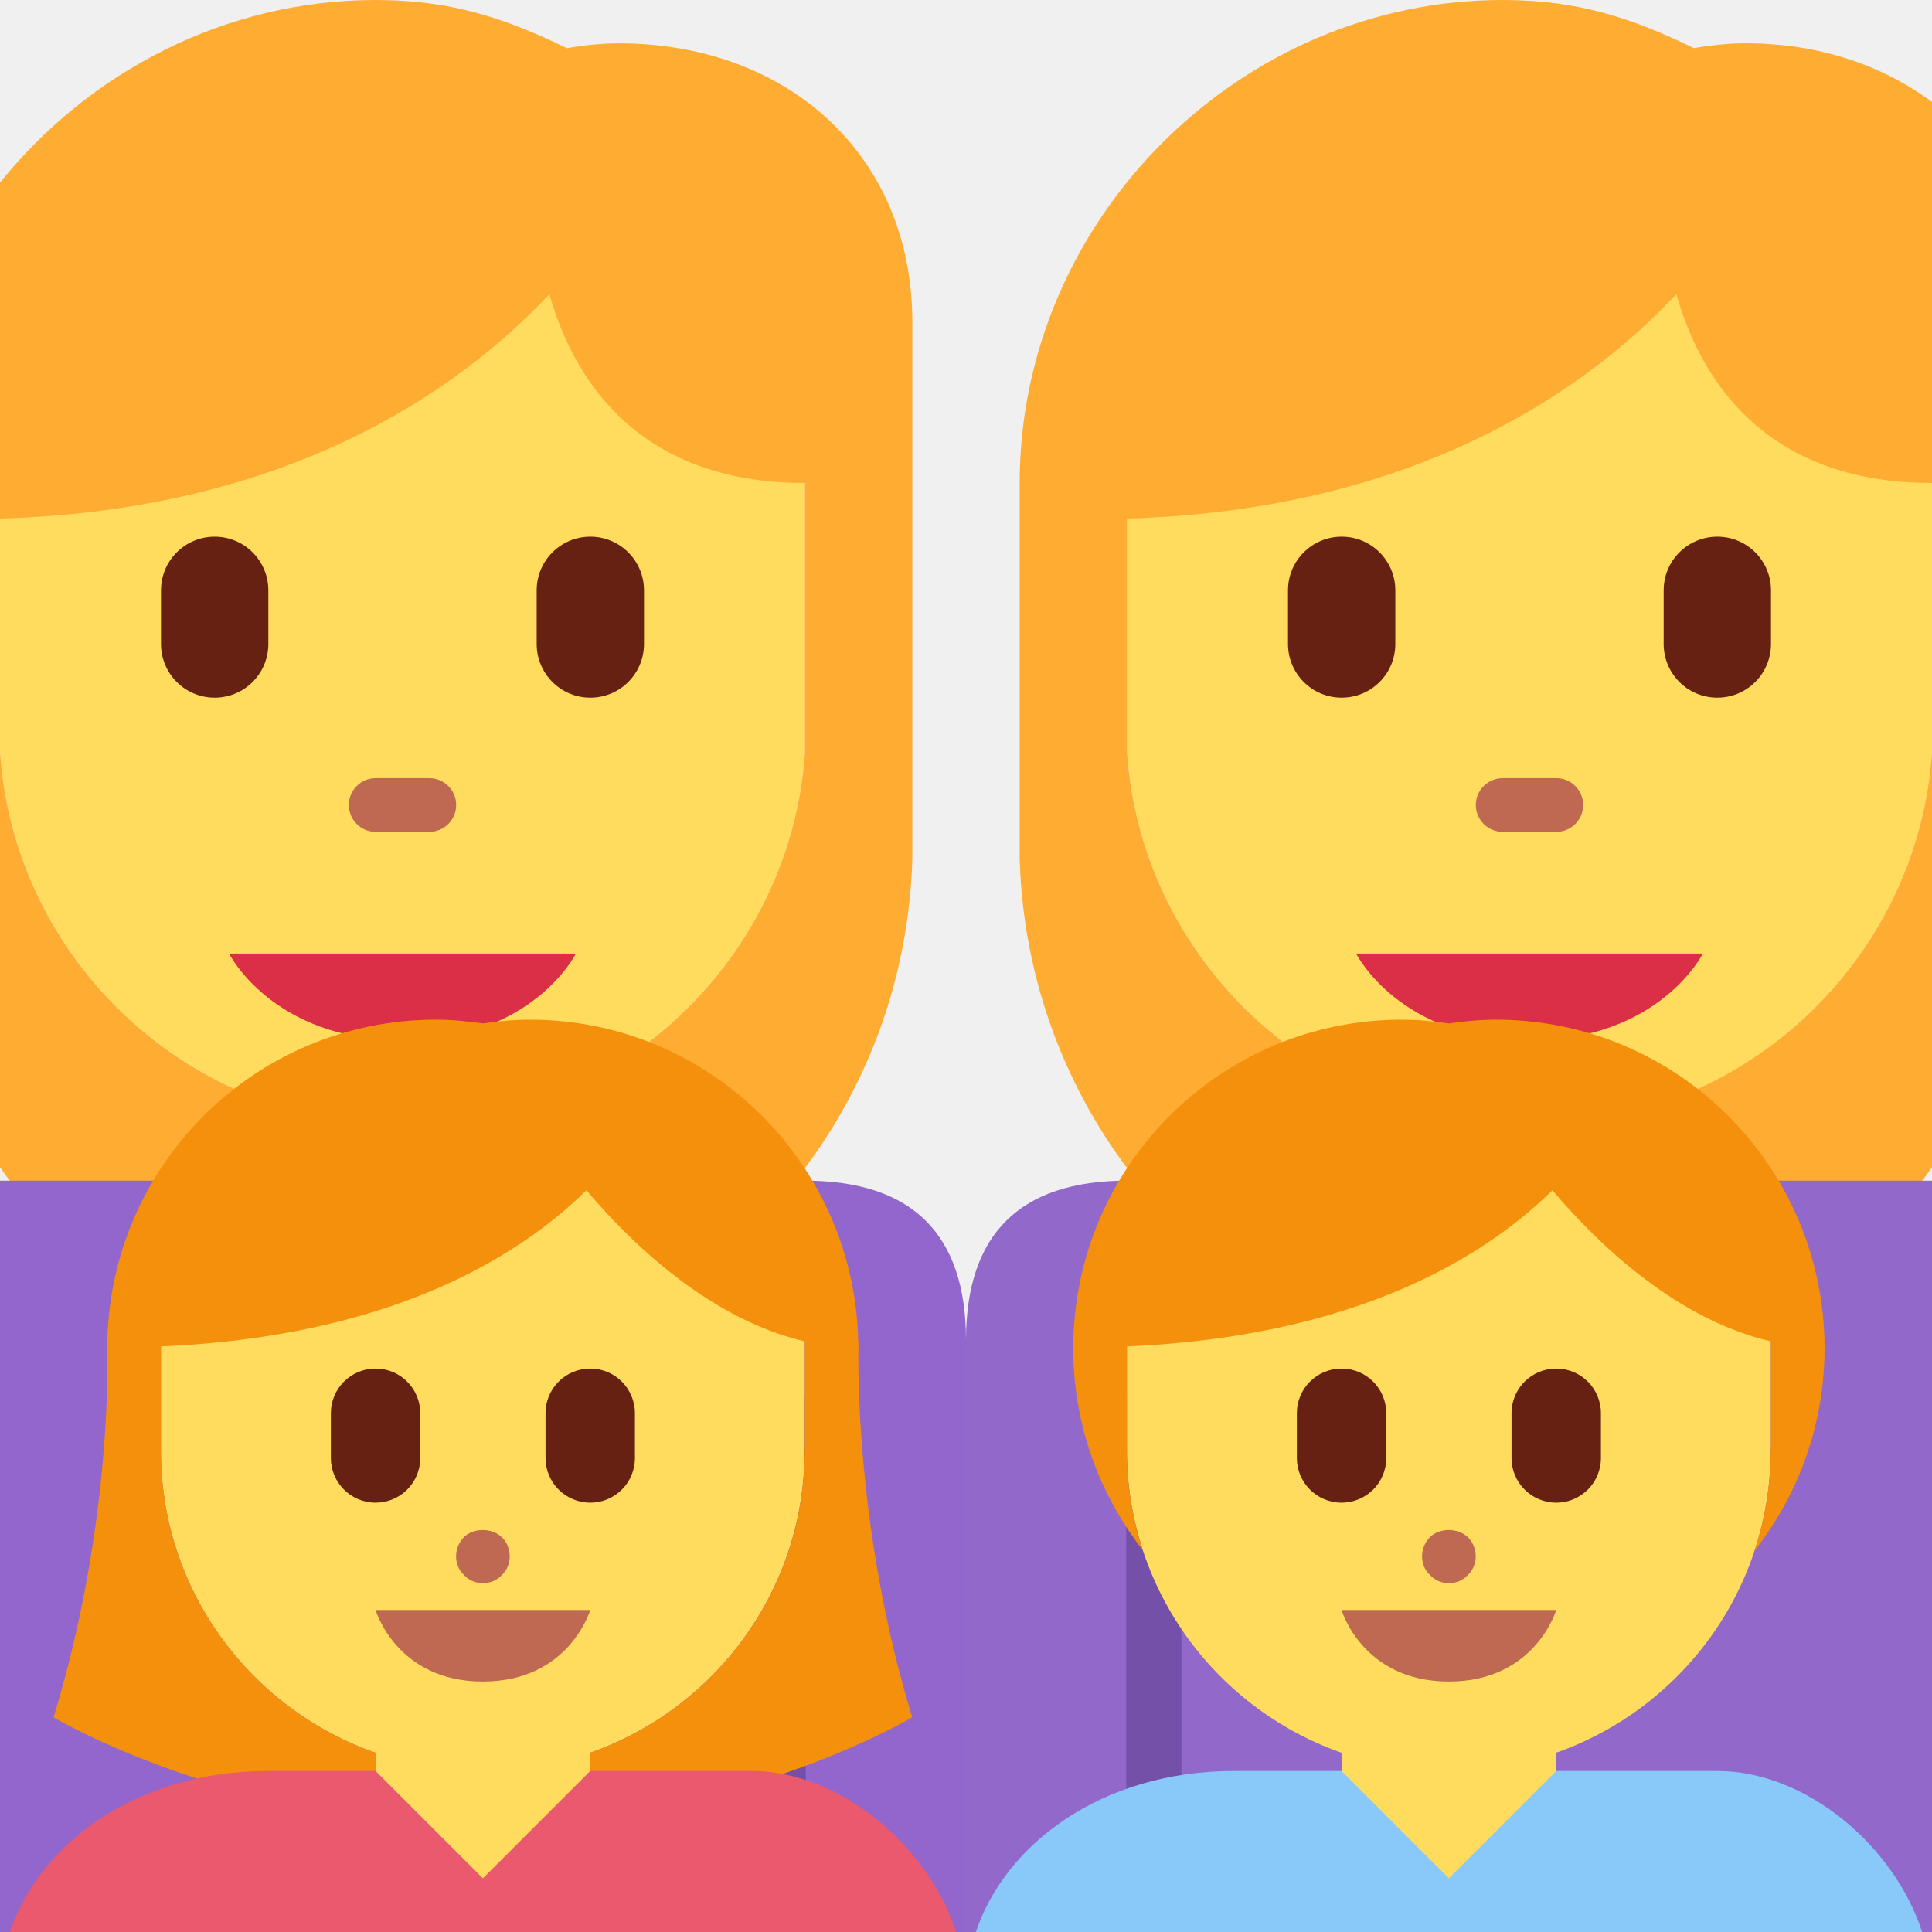
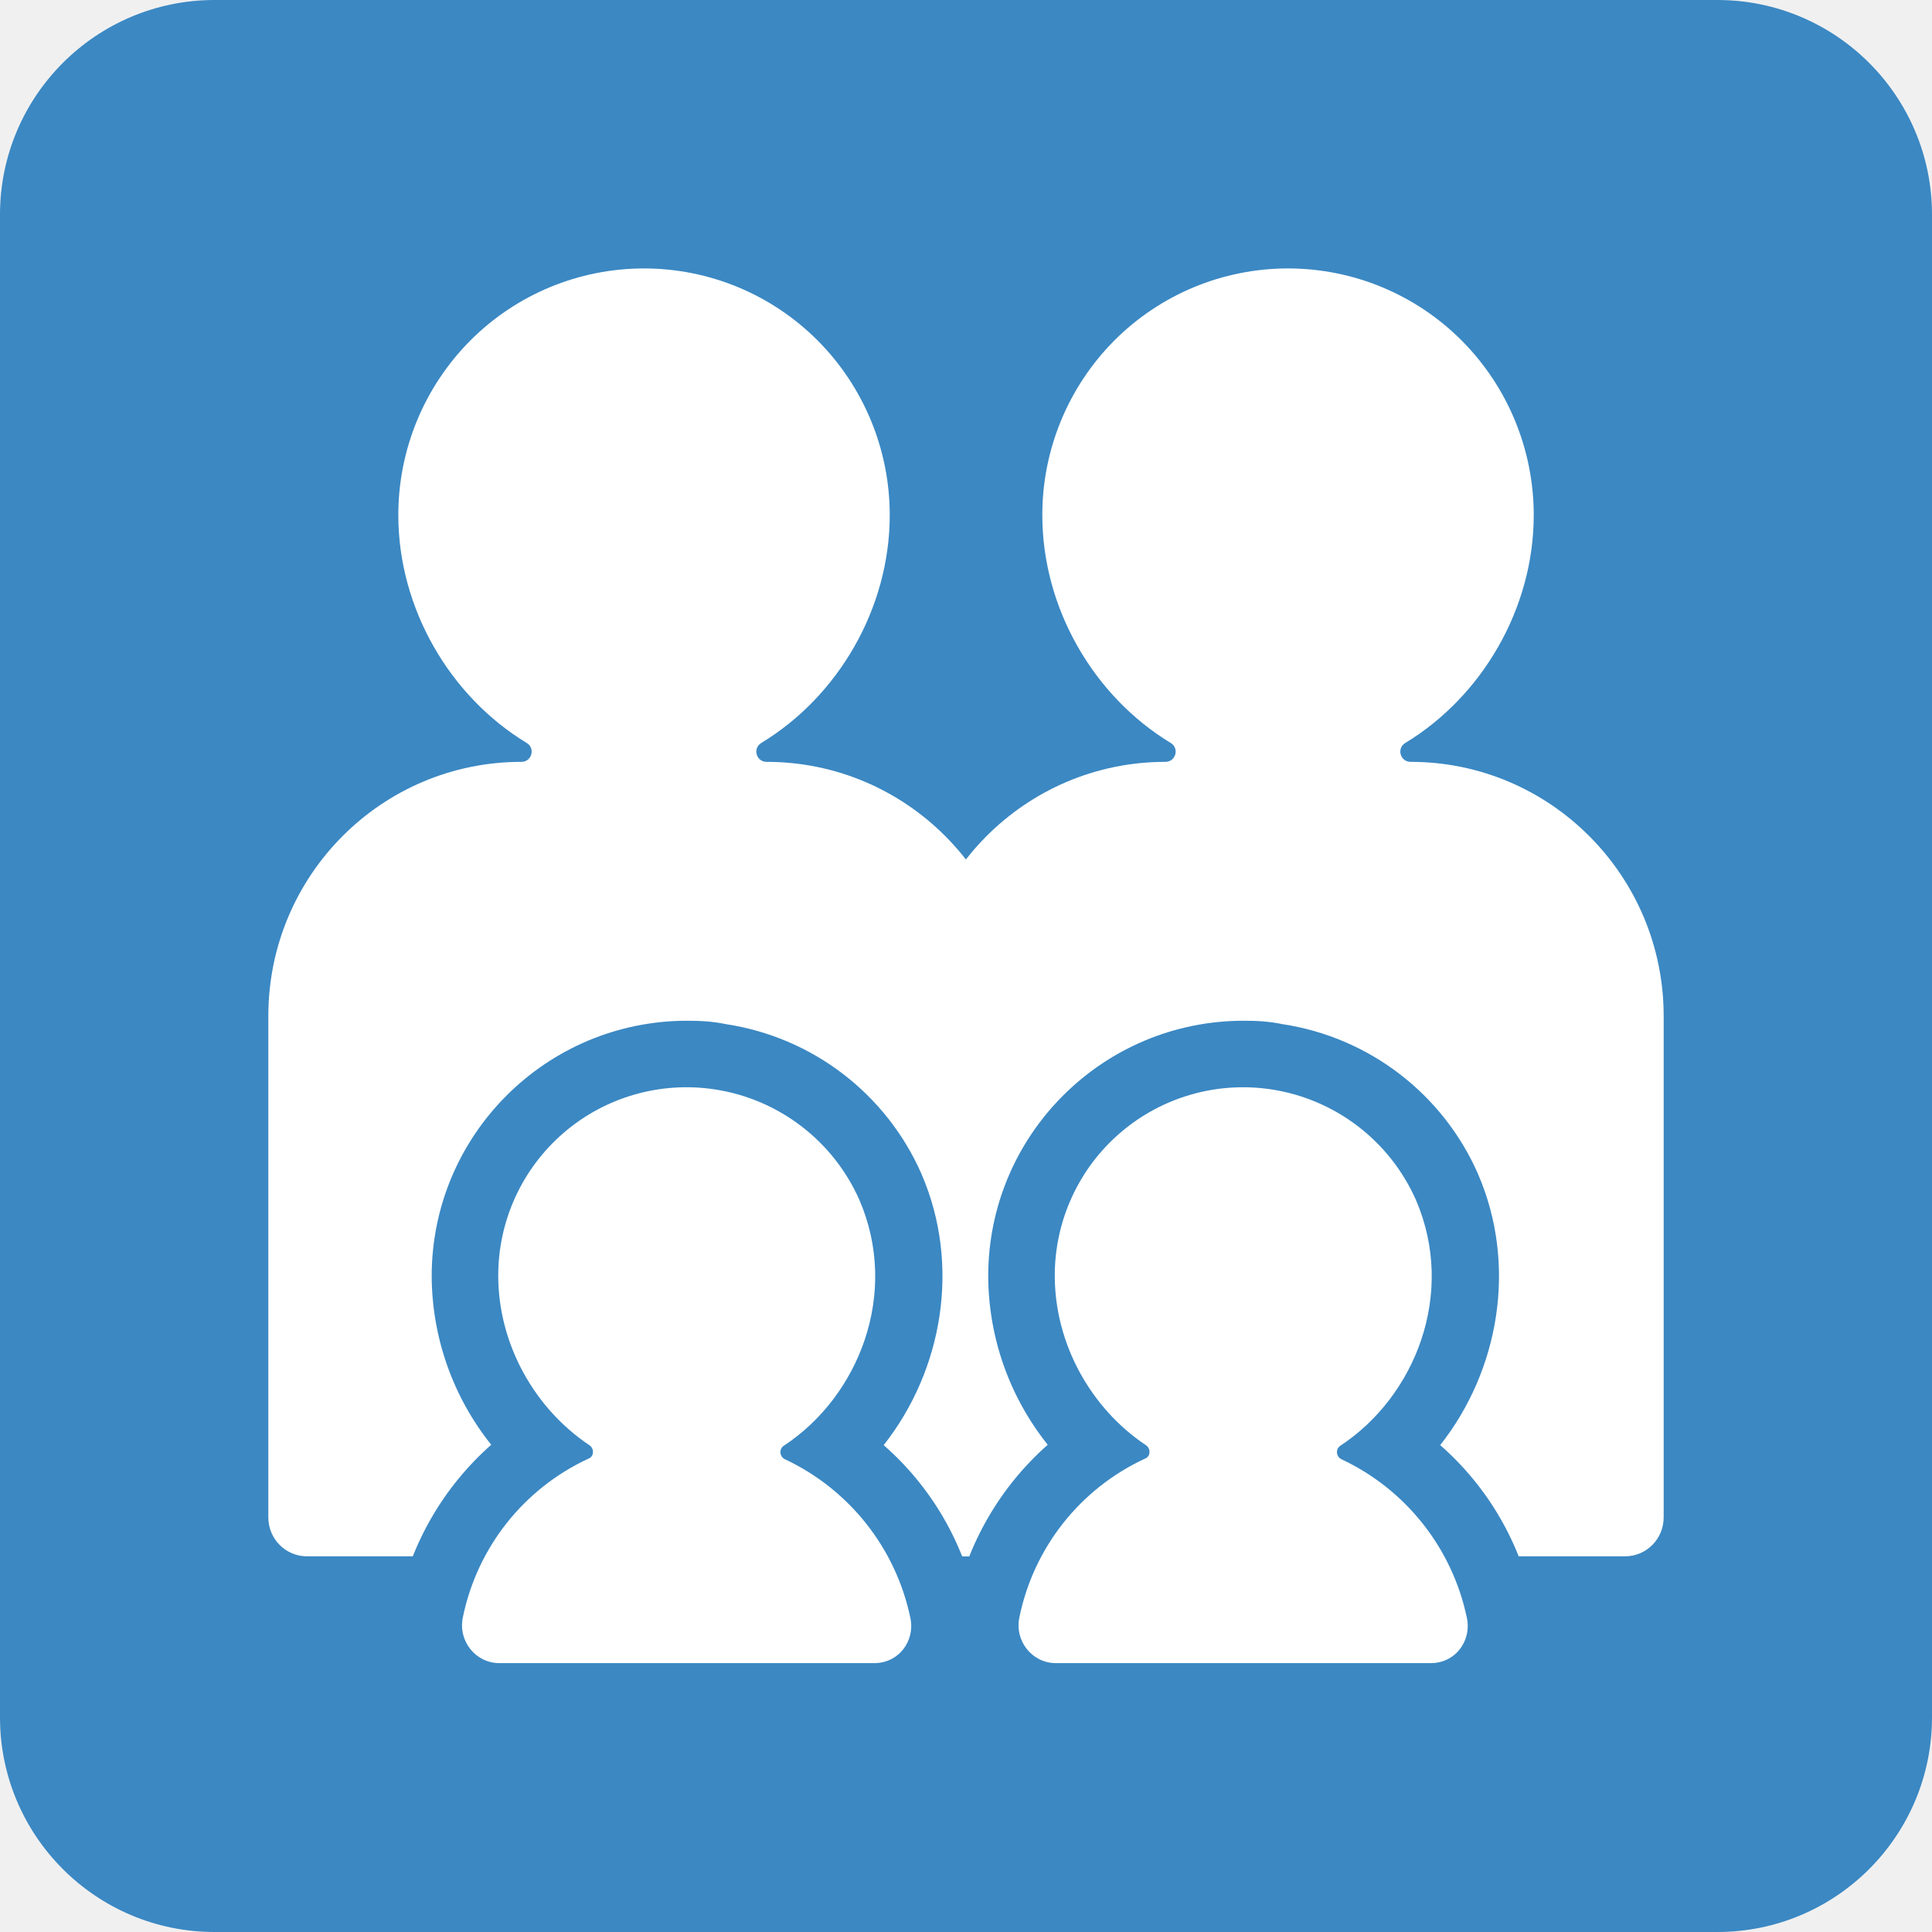
<svg xmlns="http://www.w3.org/2000/svg" viewBox="0 0 36 36">
-   <path fill="#FFDC5D" d="M21 14c.253 3.89 3.521 6.969 7.5 6.969S35.747 17.89 36 14V4H21v10z" />
-   <path fill="#FFAC33" d="M36 21.752V14c-.253 3.89-3.521 6.969-7.5 6.969S21.253 17.89 21 14V9.663c5.328-.155 8.51-2.343 10.237-4.181C31.652 6.957 32.801 9 36 9V1.9c-.931-.689-2.115-1.093-3.462-1.093-.333 0-.657.034-.974.09C30.393.328 29.39 0 28 0c-4.907 0-9 4.093-9 9v7c.064 2.258.868 4.35 2.182 6L24 24h9l2.818-2c.064-.08.121-.166.182-.248z" />
-   <path fill="#9268CA" d="M35.818 22H21c-2 0-3 1-3 2.973V36h18V22h-.182z" />
-   <path fill="#7450A8" d="M20.986 26h1.028v10h-1.028z" />
-   <path fill="#FFDC5D" d="M26 19v3c0 1.381 1.119 2.5 2.5 2.5S31 23.381 31 22v-3h-5z" />
-   <path fill="#DA2F47" d="M25.27 17.769h6.46s-.808 1.616-3.23 1.616-3.23-1.616-3.23-1.616z" />
-   <path fill="#BF6952" d="M29 15.5h-1c-.276 0-.5-.224-.5-.5s.224-.5.5-.5h1c.276 0 .5.224.5.5s-.224.5-.5.5z" />
-   <path fill="#662113" d="M25 13c-.553 0-1-.448-1-1v-1c0-.552.447-1 1-1s1 .448 1 1v1c0 .552-.447 1-1 1zm7 0c-.553 0-1-.448-1-1v-1c0-.552.447-1 1-1s1 .448 1 1v1c0 .552-.447 1-1 1z" />
-   <path fill="#FFDC5D" d="M0 14c.253 3.89 3.521 6.969 7.5 6.969S14.747 17.89 15 14V4H0v10z" />
-   <path fill="#FFAC33" d="M17 16V6C17 2.878 14.661.808 11.538.808c-.333 0-.657.034-.974.09C9.393.328 8.39 0 7 0 4.195 0 1.661 1.34 0 3.402v6.261c5.328-.155 8.51-2.343 10.237-4.181C10.652 6.957 11.801 9 15 9v5c-.253 3.89-3.521 6.969-7.5 6.969S.253 17.89 0 14v7.752c.061.082.118.168.182.248L3 24h9l2.818-2c1.314-1.65 2.118-3.742 2.182-6z" />
-   <path fill="#9266CC" d="M15 22H0v14h18V24.973C18 23 17 22 15 22z" />
-   <path fill="#7450A8" d="M13.986 26h1.028v10h-1.028z" />
-   <path fill="#FFDC5D" d="M5 19v3c0 1.381 1.119 2.5 2.5 2.5S10 23.381 10 22v-3H5z" />
-   <path fill="#DA2F47" d="M4.269 17.769h6.462s-.808 1.616-3.231 1.616-3.231-1.616-3.231-1.616z" />
-   <path fill="#BF6952" d="M8 15.5H7c-.276 0-.5-.224-.5-.5s.224-.5.5-.5h1c.276 0 .5.224.5.5s-.224.5-.5.5z" />
-   <path fill="#662113" d="M4 13c-.553 0-1-.448-1-1v-1c0-.552.447-1 1-1s1 .448 1 1v1c0 .552-.447 1-1 1zm7 0c-.553 0-1-.448-1-1v-1c0-.552.447-1 1-1s1 .448 1 1v1c0 .552-.447 1-1 1z" />
-   <path fill="#FFDC5D" d="M28.998 34v-3h-4v3h-1v2h6v-2z" />
-   <path fill="#88C9F9" d="M24.998 33h-2c-2.493 0-4.276 1.385-4.814 3h17.632c-.517-1.602-2.159-3-3.818-3h-3l-.466.466L26.998 35l-2-2z" />
-   <path fill="#FFDC5D" d="M32.993 27.04l-.002-.04h.007v-4.286l-4.286-.857-7.714.857V27H21l-.002.04c0 .644.106 1.263.296 1.844.782 2.388 3.038 4.116 5.702 4.116 2.659 0 4.911-1.722 5.697-4.103.192-.585.3-1.208.3-1.857z" />
-   <path fill="#F4900C" d="M33.998 25.125c0-3.383-2.742-6.125-6.125-6.125-.298 0-.588.029-.875.07-.286-.041-.577-.07-.875-.07-3.383 0-6.125 2.742-6.125 6.125 0 1.418.487 2.721 1.296 3.759-.19-.581-.296-1.2-.296-1.844L21 27h-.002v-1.911c4.172-.181 6.588-1.592 7.929-2.91.91 1.074 2.351 2.414 4.071 2.816V27h-.007l.002.04c0 .649-.108 1.272-.301 1.857.816-1.04 1.306-2.348 1.306-3.772z" />
-   <path fill="#BF6952" d="M28.998 30h-4s.389 1.333 2 1.333 2-1.333 2-1.333zm-2-.5c-.13 0-.26-.05-.35-.15-.1-.09-.15-.22-.15-.35s.05-.26.15-.36c.17-.17.52-.18.71.01.09.091.14.221.14.351s-.05.26-.15.35c-.09.099-.22.149-.35.149z" />
-   <path fill="#662113" d="M28.998 28c-.461 0-.833-.373-.833-.833v-.833c0-.461.373-.833.833-.833.461 0 .833.373.833.833v.833c.001.46-.372.833-.833.833zm-4 0c-.461 0-.833-.373-.833-.833v-.833c0-.461.373-.833.833-.833.461 0 .833.373.833.833v.833c.001.46-.372.833-.833.833z" />
-   <path fill="#FFDC5D" d="M2.998 22.714V27H3l-.002.04c0 3.291 2.685 5.96 5.997 5.96s5.997-2.669 5.997-5.96L14.99 27h.007v-4.286l-4.286-.857-7.713.857z" />
-   <path fill="#F4900C" d="M15.995 25.192c0-.023.003-.044.003-.067l-.002-.039.002-.086-.006.006C15.928 21.679 13.216 19 9.873 19c-.298 0-.588.029-.875.07-.286-.041-.577-.07-.875-.07-3.383 0-6.125 2.742-6.125 6.125 0 0 .125 3.188-1 6.875 0 0 3.344 2 8 2s8-2 8-2c-.968-3.172-1.01-6.061-1.003-6.808zm-1.002 1.848c0 3.291-2.685 5.96-5.997 5.96s-5.997-2.669-5.997-5.96C2.998 27.027 3 27.013 3 27h-.002v-1.911c4.172-.181 6.588-1.592 7.929-2.91.91 1.074 2.351 2.414 4.071 2.816V27h-.007l.002.04z" />
-   <path fill="#FFDC5D" d="M10.998 34v-3h-4v3h-1v2h6v-2z" />
-   <path fill="#EA596E" d="M13.998 33h-3l-2 2-1.41-1.41-.59-.59h-2C2.505 33 .722 34.385.184 36h17.632c-.518-1.602-2.159-3-3.818-3z" />
-   <path fill="#BF6952" d="M10.998 30h-4s.389 1.333 2 1.333 2-1.333 2-1.333zm-2-.5c-.13 0-.26-.05-.35-.15-.1-.09-.15-.22-.15-.35s.05-.26.15-.36c.17-.17.52-.18.71.01.09.091.14.221.14.351s-.05.26-.15.35c-.09.099-.22.149-.35.149z" />
-   <path fill="#662113" d="M10.998 28c-.461 0-.833-.373-.833-.833v-.833c0-.461.373-.833.833-.833.461 0 .833.373.833.833v.833c.001.46-.372.833-.833.833zm-4 0c-.461 0-.833-.373-.833-.833v-.833c0-.461.373-.833.833-.833.461 0 .833.373.833.833v.833c.001.46-.372.833-.833.833z" />
+   <path fill="#3B88C3" d="M36 32c0 2.209-1.791 4-4 4H4c-2.209 0-4-1.791-4-4V4c0-2.209 1.791-4 4-4h28c2.209 0 4 1.791 4 4v28z" />
+   <path fill="#FFF" d="M14.284 14.196c-.195 0-.263-.255-.097-.353 1.425-.863 2.392-2.5 2.392-4.245 0-1.22-.483-2.389-1.341-3.251a4.57 4.57 0 0 0-6.476 0 4.608 4.608 0 0 0-1.34 3.251c0 1.745.966 3.382 2.391 4.245.166.098.098.353-.098.353C7.11 14.196 5 16.314 5 18.931v9.343c0 .402.322.726.722.726h12.555c.4 0 .723-.323.723-.726v-9.343c0-2.608-2.109-4.735-4.716-4.735Z" />
+   <path fill="#FFF" d="M26.285 14.196c-.196 0-.264-.255-.098-.353 1.425-.863 2.392-2.5 2.392-4.245 0-1.22-.483-2.389-1.341-3.251a4.57 4.57 0 0 0-6.476 0 4.608 4.608 0 0 0-1.34 3.251c0 1.745.966 3.382 2.391 4.245.166.098.098.353-.098.353-2.606 0-4.715 2.118-4.715 4.735v9.343c0 .402.322.726.723.726h12.555c.4 0 .722-.323.722-.726v-9.343c0-2.608-2.109-4.735-4.715-4.735Z" />
+   <path fill="#3B88C3" d="M8.044 23.78a4.761 4.761 0 0 1 4.76-4.76c.224 0 .472.01.725.064a4.758 4.758 0 0 1 3.644 2.796v.001c.727 1.684.402 3.64-.707 5.047a5.393 5.393 0 0 1 1.733 2.982 1.944 1.944 0 0 1-1.905 2.34h-6.97c-.581 0-1.133-.25-1.503-.711a1.932 1.932 0 0 1-.402-1.627v-.001a5.467 5.467 0 0 1 1.734-2.99 5.065 5.065 0 0 1-1.109-3.141Z" />
+   <path fill="#FFF" d="M16.964 30.15a4.22 4.22 0 0 0-2.34-2.96c-.1-.05-.11-.19-.02-.25 1.4-.92 2.16-2.84 1.41-4.58a3.527 3.527 0 0 0-2.69-2.06 3.507 3.507 0 0 0-4.04 3.47c0 1.28.68 2.48 1.7 3.16.09.06.09.21-.02.25a4.182 4.182 0 0 0-2.34 2.96c-.09.44.24.85.68.85h6.97c.46.01.78-.4.69-.84Z" />
+   <path fill="#3B88C3" d="M18.414 23.78a4.761 4.761 0 0 1 4.76-4.76c.224 0 .472.01.725.064a4.757 4.757 0 0 1 3.644 2.796v.001c.727 1.684.402 3.64-.707 5.047a5.393 5.393 0 0 1 1.733 2.982 1.944 1.944 0 0 1-1.905 2.34h-6.97c-.581 0-1.133-.25-1.503-.711a1.932 1.932 0 0 1-.402-1.627v-.001a5.467 5.467 0 0 1 1.734-2.99 5.065 5.065 0 0 1-1.109-3.141Z" />
+   <path fill="#FFF" d="M27.334 30.15a4.22 4.22 0 0 0-2.34-2.96c-.1-.05-.11-.19-.02-.25 1.4-.92 2.16-2.84 1.41-4.58a3.528 3.528 0 0 0-2.69-2.06 3.508 3.508 0 0 0-4.04 3.47c0 1.28.68 2.48 1.7 3.16.09.06.09.21-.02.25a4.181 4.181 0 0 0-2.34 2.96c-.09.44.24.85.68.85h6.97c.46.01.78-.4.69-.84Z" />
</svg>
